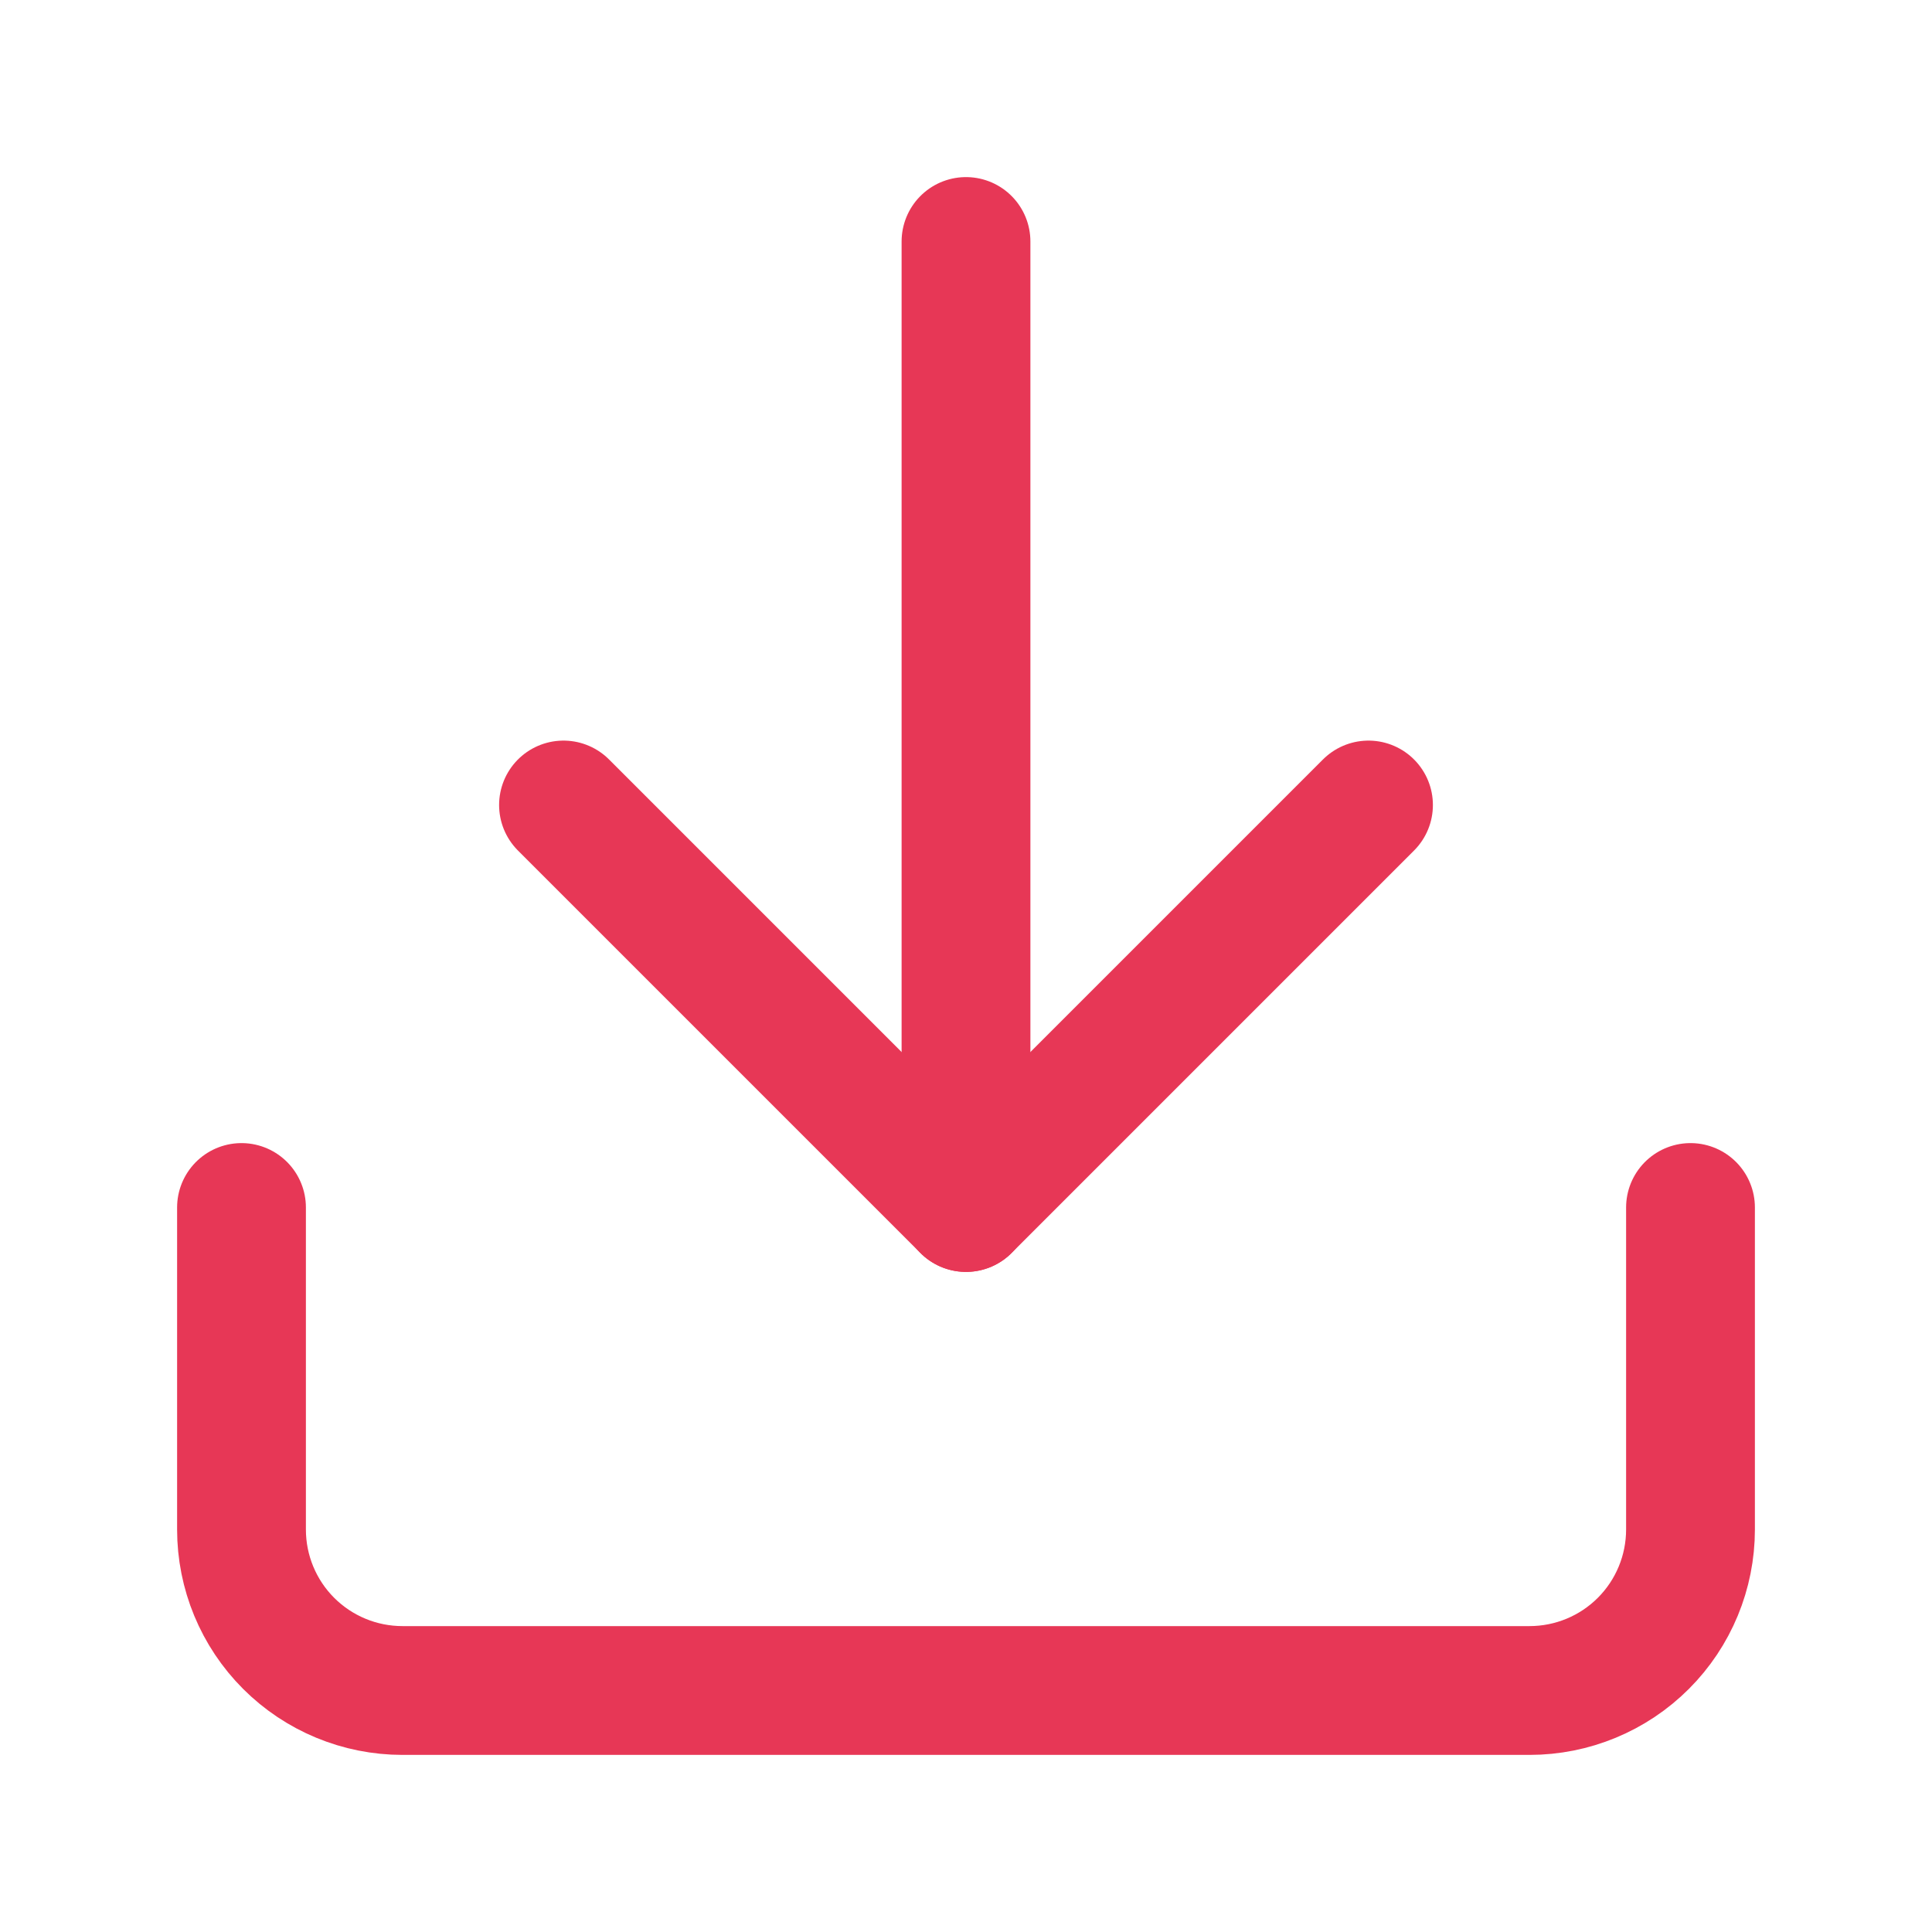
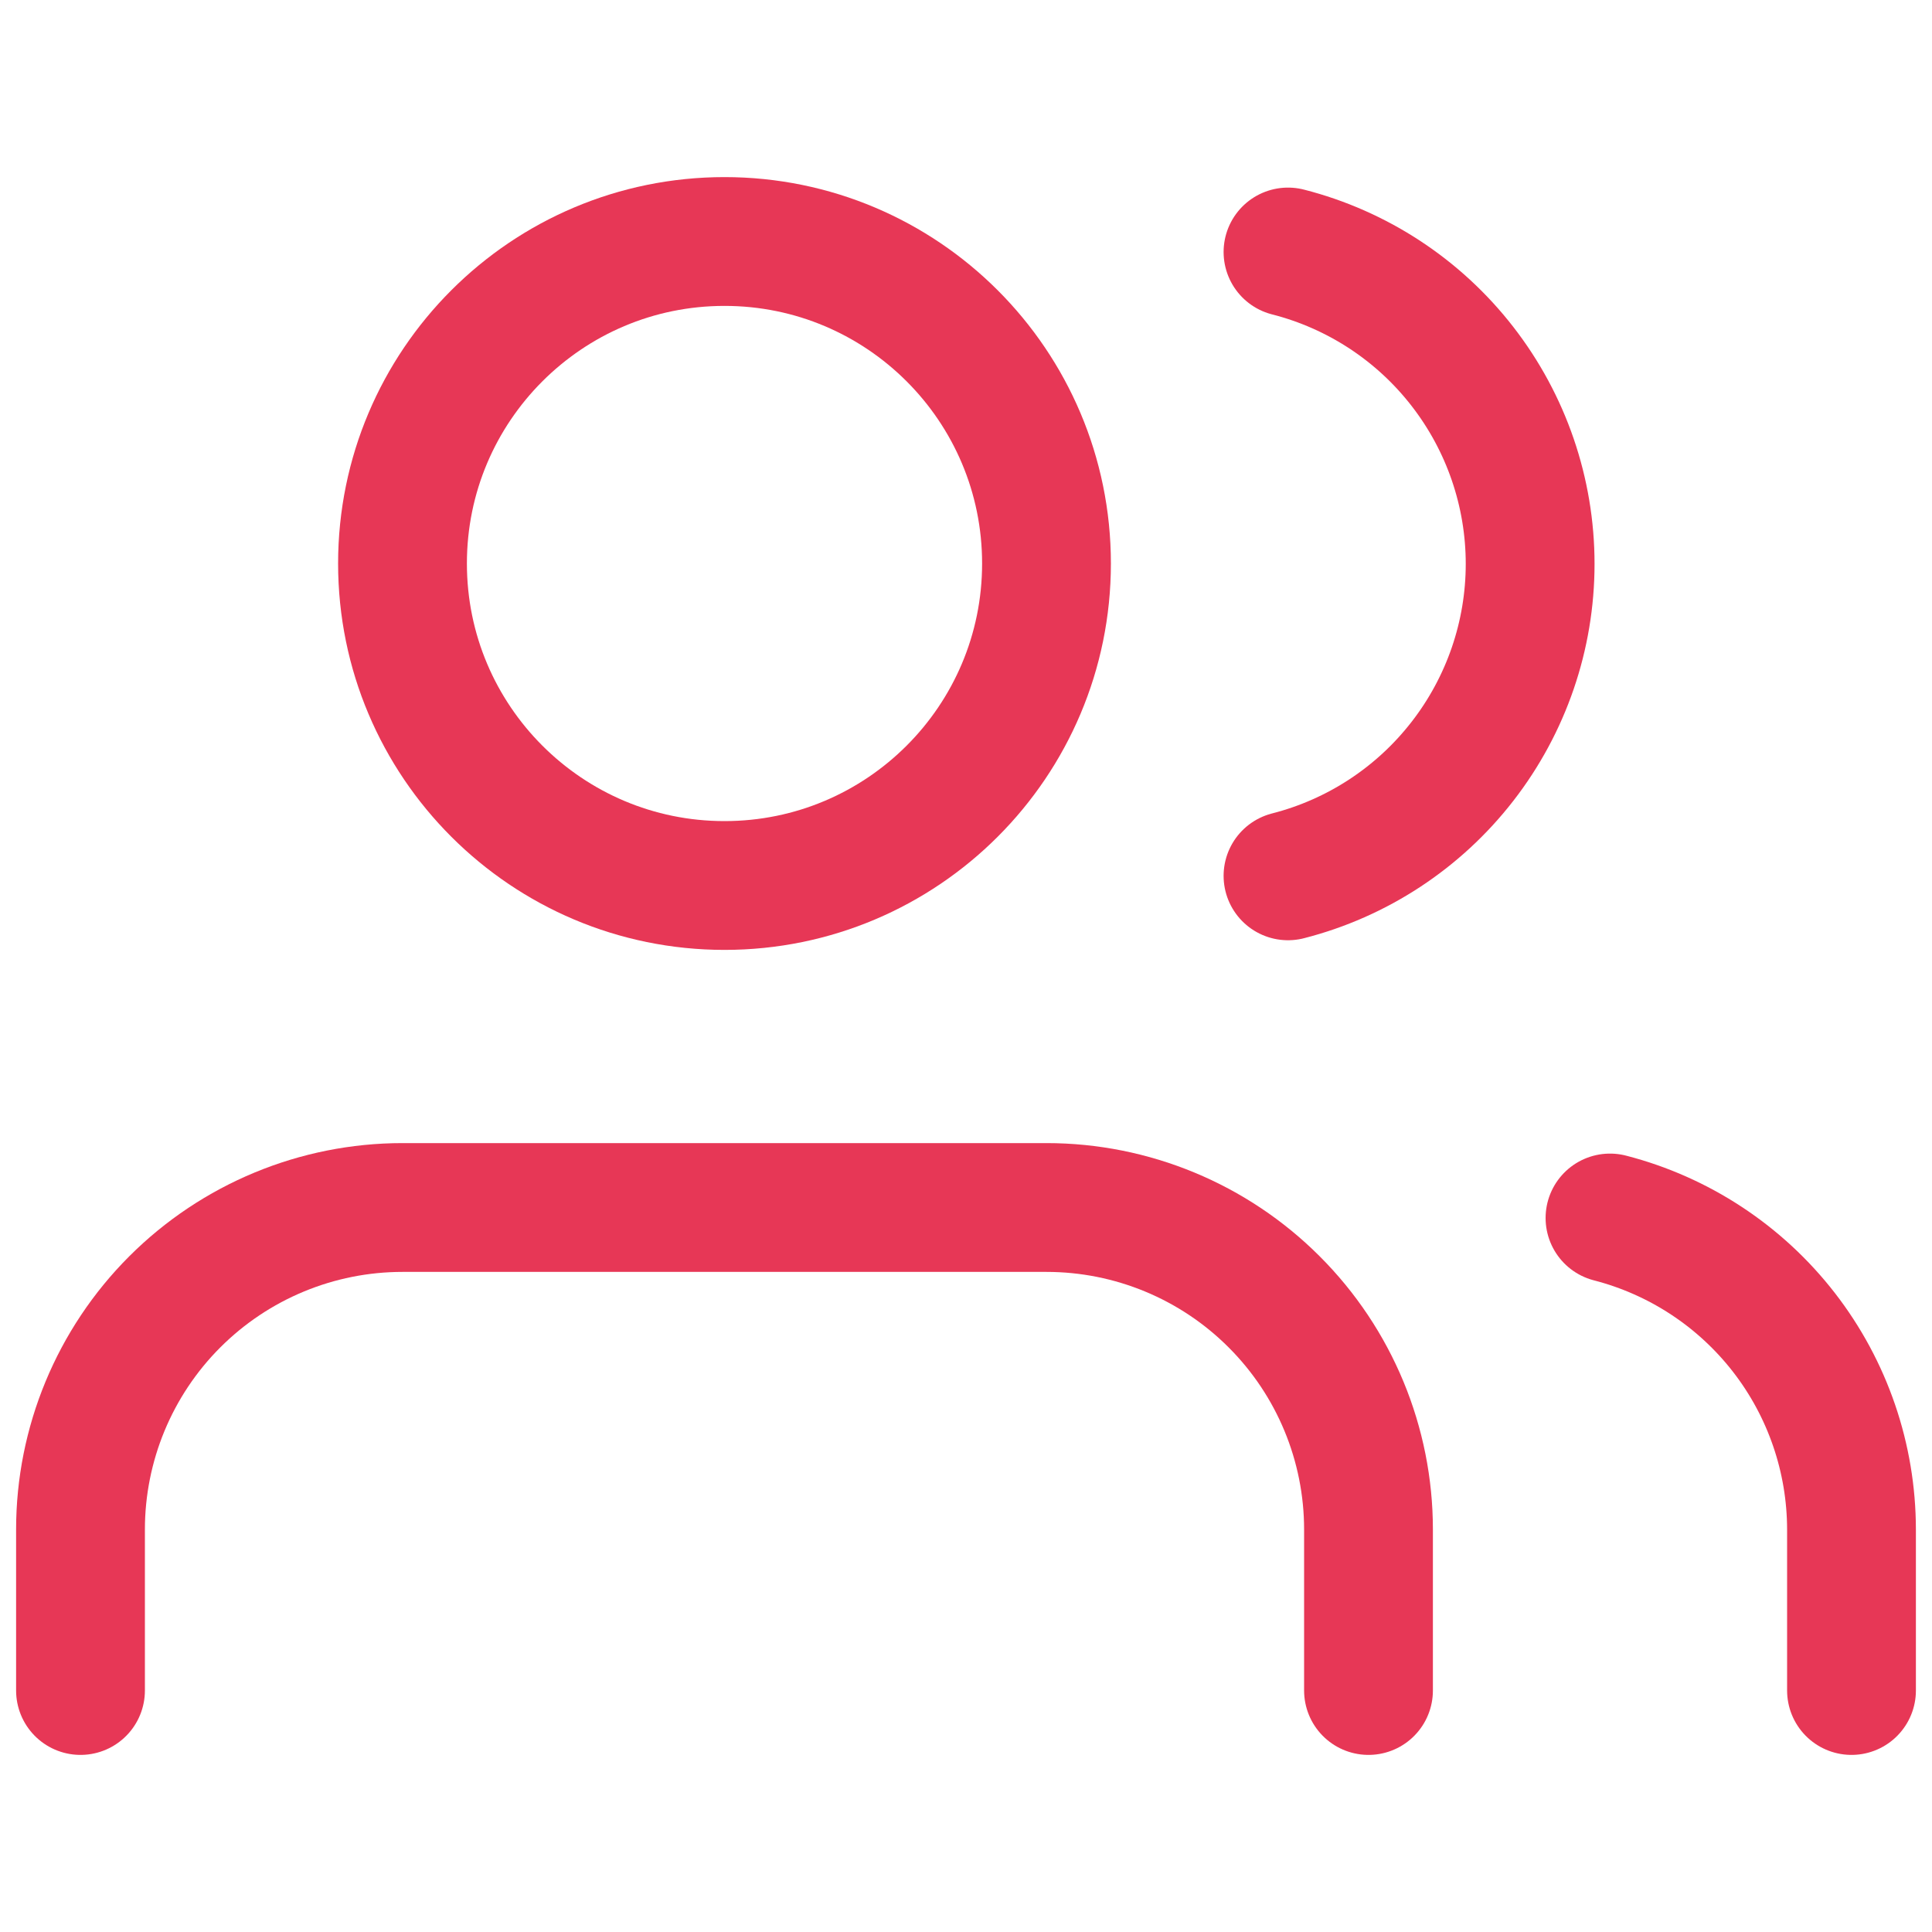
<svg xmlns="http://www.w3.org/2000/svg" width="30" height="30" viewBox="0 0 30 30" fill="none">
-   <path d="M26.25 18.75V23.75C26.25 24.413 25.987 25.049 25.518 25.518C25.049 25.987 24.413 26.25 23.75 26.25H6.25C5.587 26.25 4.951 25.987 4.482 25.518C4.013 25.049 3.75 24.413 3.75 23.75V18.75" stroke="#E73756" stroke-width="2" stroke-linecap="round" stroke-linejoin="round" />
-   <path d="M8.75 12.5L15 18.75L21.25 12.5" stroke="#E73756" stroke-width="2" stroke-linecap="round" stroke-linejoin="round" />
-   <path d="M15 18.75V3.75" stroke="#E73756" stroke-width="2" stroke-linecap="round" stroke-linejoin="round" />
+   <path d="M21.25 26.25V23.75C21.25 22.424 20.723 21.152 19.785 20.215C18.848 19.277 17.576 18.75 16.25 18.75H6.25C4.924 18.75 3.652 19.277 2.714 20.215C1.777 21.152 1.25 22.424 1.25 23.75V26.25" stroke="#E73756" stroke-width="2" stroke-linecap="round" stroke-linejoin="round" />
+   <path d="M11.25 13.75C14.011 13.75 16.25 11.511 16.25 8.75C16.25 5.989 14.011 3.75 11.25 3.75C8.489 3.75 6.25 5.989 6.25 8.75C6.25 11.511 8.489 13.75 11.25 13.75Z" stroke="#E73756" stroke-width="2" stroke-linecap="round" stroke-linejoin="round" />
+   <path d="M28.75 26.25V23.75C28.749 22.642 28.38 21.566 27.702 20.691C27.023 19.815 26.073 19.19 25 18.913" stroke="#E73756" stroke-width="2" stroke-linecap="round" stroke-linejoin="round" />
+   <path d="M20 3.913C21.076 4.188 22.029 4.813 22.709 5.69C23.39 6.567 23.76 7.646 23.76 8.756C23.76 9.867 23.39 10.945 22.709 11.822C22.029 12.699 21.076 13.325 20 13.6" stroke="#E73756" stroke-width="2" stroke-linecap="round" stroke-linejoin="round" />
</svg>
